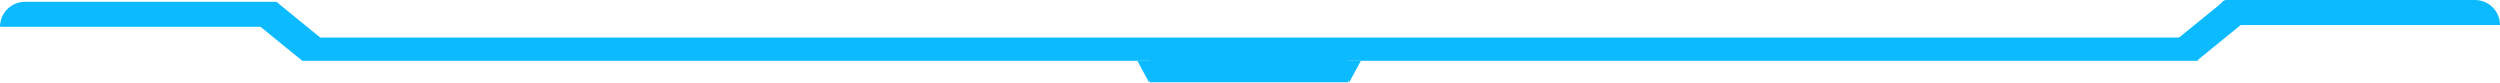
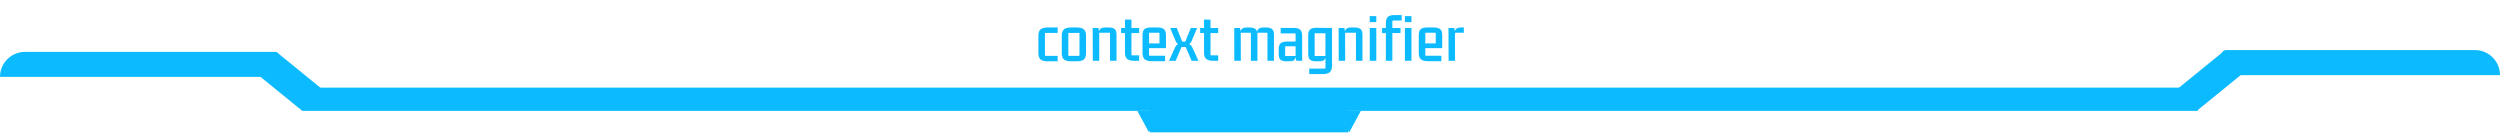
- <svg xmlns="http://www.w3.org/2000/svg" width="1398" height="46" viewBox="0 0 1398 46" fill="none">
-   <rect width="1060" height="13" transform="matrix(1 0 0 -1 169 34)" fill="#0CBAFF" />
-   <rect width="111" height="19" transform="matrix(1 0 0 -1 643 46)" fill="#0CBAFF" />
-   <path d="M642.5 46L648.995 34H636.005L642.5 46Z" fill="#0CBAFF" />
-   <path d="M754.5 46L760.995 34H748.005L754.5 46Z" fill="#0CBAFF" />
-   <rect width="31" height="16.427" transform="matrix(0.775639 0.631177 0.631177 -0.775639 145 14.4335)" fill="#0CBAFF" />
-   <rect x="1253" y="14" width="31.569" height="16.329" transform="rotate(140.863 1253 14)" fill="#0CBAFF" />
-   <path d="M0 15H154C155.105 15 156 14.105 156 13V3C156 1.895 155.105 1 154 1H14C6.268 1 0 7.268 0 15V15Z" fill="#0CBAFF" />
-   <path d="M1398 14H1244C1242.9 14 1242 13.105 1242 12V3C1242 1.343 1243.34 0 1245 0H1384C1391.73 0 1398 6.268 1398 14V14Z" fill="#0CBAFF" />
+ <svg xmlns="http://www.w3.org/2000/svg" width="1398" height="74" viewBox="0 0 1398 74" fill="none">
+   <rect width="1060" height="13" transform="matrix(1 0 0 -1 169 62)" fill="#0CBAFF" />
+   <rect width="111" height="19" transform="matrix(1 0 0 -1 643 74)" fill="#0CBAFF" />
+   <path d="M642.5 74L648.995 62H636.005L642.5 74Z" fill="#0CBAFF" />
+   <path d="M754.5 74L760.995 62H748.005L754.5 74Z" fill="#0CBAFF" />
+   <rect width="31" height="16.427" transform="matrix(0.775639 0.631177 0.631177 -0.775639 145 42.4335)" fill="#0CBAFF" />
+   <rect x="1253" y="42" width="31.569" height="16.329" transform="rotate(140.863 1253 42)" fill="#0CBAFF" />
+   <path d="M0 43H154C155.105 43 156 42.105 156 41V31C156 29.895 155.105 29 154 29H14C6.268 29 0 35.268 0 43V43Z" fill="#0CBAFF" />
+   <path d="M1398 42H1244C1242.9 42 1242 41.105 1242 40V31C1242 29.343 1243.34 28 1245 28H1384C1391.73 28 1398 34.268 1398 42V42Z" fill="#0CBAFF" />
+   <path d="M585.81 34.27C583.99 34.27 582.68 33.93 581.88 33.25C581.08 32.55 580.68 31.37 580.68 29.71V19.93C580.68 18.27 581.08 17.1 581.88 16.42C582.68 15.72 583.99 15.37 585.81 15.37H591.45V18.4H584.76C584.48 18.4 584.34 18.54 584.34 18.82V30.82C584.34 31.1 584.48 31.24 584.76 31.24H591.45V34.27H585.81ZM593.746 19.93C593.746 18.27 594.146 17.1 594.946 16.42C595.746 15.72 597.056 15.37 598.876 15.37H602.146C603.986 15.37 605.306 15.72 606.106 16.42C606.906 17.1 607.306 18.27 607.306 19.93V29.71C607.306 31.37 606.906 32.55 606.106 33.25C605.306 33.93 603.986 34.27 602.146 34.27H598.876C597.056 34.27 595.746 33.93 594.946 33.25C594.146 32.55 593.746 31.37 593.746 29.71V19.93ZM597.826 18.4C597.546 18.4 597.406 18.54 597.406 18.82V30.82C597.406 31.1 597.546 31.24 597.826 31.24H603.256C603.516 31.24 603.646 31.1 603.646 30.82V18.82C603.646 18.54 603.516 18.4 603.256 18.4H597.826ZM620.01 15.37C621.51 15.37 622.61 15.67 623.31 16.27C624.01 16.87 624.36 17.93 624.36 19.45V34H620.73V18.73C620.73 18.45 620.6 18.31 620.34 18.31H615.09C614.81 18.31 614.67 18.45 614.67 18.73L614.7 34H611.1L611.04 15.64H614.28L614.55 17.5C614.95 16.08 616.06 15.37 617.88 15.37H620.01ZM637 18.49H632.71V30.55C632.71 30.81 632.84 30.94 633.1 30.94H637V34H634.21C632.41 34 631.1 33.65 630.28 32.95C629.48 32.25 629.08 31.08 629.08 29.44V18.49H626.92V15.64H629.08V10.96H632.71V15.64H637V18.49ZM644.054 34.21C642.234 34.21 640.914 33.86 640.094 33.16C639.294 32.46 638.894 31.28 638.894 29.62V19.75C638.894 18.09 639.244 16.95 639.944 16.33C640.644 15.69 641.844 15.37 643.544 15.37H647.234C648.954 15.37 650.174 15.69 650.894 16.33C651.634 16.95 652.004 18.09 652.004 19.75V26.92H642.554V30.76C642.554 31.02 642.684 31.15 642.944 31.15H651.524V34.21H644.054ZM642.944 18.31C642.684 18.31 642.554 18.45 642.554 18.73V24.28H648.374V18.73C648.374 18.45 648.244 18.31 647.984 18.31H642.944ZM653.713 34L656.443 27.97C656.843 26.99 657.203 26.25 657.523 25.75C657.843 25.25 658.273 24.9 658.813 24.7C658.413 24.46 658.063 24.1 657.763 23.62C657.483 23.12 657.173 22.45 656.833 21.61L654.373 15.64H658.033L660.943 22.9C660.983 23.04 661.023 23.14 661.063 23.2C661.123 23.26 661.223 23.29 661.363 23.29H662.503C662.723 23.29 662.873 23.17 662.953 22.93L665.893 15.64H669.433L666.913 21.61C666.593 22.47 666.293 23.14 666.013 23.62C665.733 24.1 665.383 24.46 664.963 24.7C665.543 24.9 665.993 25.26 666.313 25.78C666.633 26.28 667.003 27.01 667.423 27.97L670.153 34H666.343L663.193 26.68C663.113 26.42 662.983 26.29 662.803 26.29H660.943C660.803 26.29 660.703 26.32 660.643 26.38C660.603 26.44 660.563 26.53 660.523 26.65L657.463 34H653.713ZM681.209 18.49H676.919V30.55C676.919 30.81 677.049 30.94 677.309 30.94H681.209V34H678.419C676.619 34 675.309 33.65 674.489 32.95C673.689 32.25 673.289 31.08 673.289 29.44V18.49H671.129V15.64H673.289V10.96H676.919V15.64H681.209V18.49ZM698.774 15.37C699.954 15.37 700.884 15.55 701.564 15.91C702.244 16.27 702.704 16.88 702.944 17.74C703.304 16.16 704.444 15.37 706.364 15.37H708.044C709.564 15.37 710.664 15.67 711.344 16.27C712.044 16.87 712.394 17.93 712.394 19.45V34H708.764V18.73C708.764 18.45 708.634 18.31 708.374 18.31H703.544C703.284 18.31 703.154 18.45 703.154 18.73L703.124 18.85C703.144 19.05 703.154 19.25 703.154 19.45V34H699.494V18.73C699.494 18.45 699.364 18.31 699.104 18.31H694.214C693.954 18.31 693.824 18.45 693.824 18.73L693.884 34H690.224L690.194 15.64H693.434L693.704 17.5C694.104 16.08 695.214 15.37 697.034 15.37H698.774ZM719.371 34.27C717.871 34.27 716.771 33.98 716.071 33.4C715.391 32.8 715.051 31.74 715.051 30.22V27.52C715.051 25.92 715.411 24.81 716.131 24.19C716.871 23.55 718.091 23.23 719.791 23.23H724.501V19.06C724.501 18.8 724.371 18.67 724.111 18.67L716.161 18.7V15.61H723.301C725.021 15.59 726.261 15.92 727.021 16.6C727.781 17.26 728.161 18.42 728.161 20.08V34H724.891L724.591 31.93C724.431 32.71 724.081 33.3 723.541 33.7C723.021 34.08 722.271 34.27 721.291 34.27H719.371ZM724.501 31.33V25.87H719.041C718.781 25.87 718.651 26 718.651 26.26V30.91C718.651 31.19 718.781 31.33 719.041 31.33H724.501ZM741.189 37.93V32.26C740.989 32.94 740.629 33.45 740.109 33.79C739.589 34.11 738.879 34.27 737.979 34.27H735.879C734.379 34.27 733.279 33.98 732.579 33.4C731.899 32.8 731.559 31.74 731.559 30.22V19.81C731.559 18.21 731.919 17.09 732.639 16.45C733.379 15.81 734.599 15.51 736.299 15.55L744.849 15.64V36.82C744.849 38.48 744.439 39.66 743.619 40.36C742.819 41.06 741.519 41.41 739.719 41.41H732.129V38.35H740.799C741.059 38.35 741.189 38.21 741.189 37.93ZM735.549 31.33H740.799C741.059 31.33 741.189 31.19 741.189 30.91V18.61L735.549 18.58C735.289 18.58 735.159 18.71 735.159 18.97V30.91C735.159 31.19 735.289 31.33 735.549 31.33ZM757.53 15.37C759.03 15.37 760.13 15.67 760.83 16.27C761.53 16.87 761.88 17.93 761.88 19.45V34H758.25V18.73C758.25 18.45 758.12 18.31 757.86 18.31H752.61C752.33 18.31 752.19 18.45 752.19 18.73L752.22 34H748.62L748.56 15.64H751.8L752.07 17.5C752.47 16.08 753.58 15.37 755.4 15.37H757.53ZM765.97 12.37V9.01H769.63V12.37H765.97ZM765.97 34V15.64H769.63V34H765.97ZM778.998 11.5C778.738 11.5 778.608 11.63 778.608 11.89V15.64H783.168V18.49H778.608V34H774.978V18.49H772.848V15.64H774.978V12.91C774.978 11.25 775.358 10.09 776.118 9.43C776.878 8.75 778.108 8.42 779.808 8.44H783.828V11.5H778.998ZM785.628 12.37V9.01H789.288V12.37H785.628ZM785.628 34V15.64H789.288V34H785.628ZM798.536 34.21C796.716 34.21 795.396 33.86 794.576 33.16C793.776 32.46 793.376 31.28 793.376 29.62V19.75C793.376 18.09 793.726 16.95 794.426 16.33C795.126 15.69 796.326 15.37 798.026 15.37H801.716C803.436 15.37 804.656 15.69 805.376 16.33C806.116 16.95 806.486 18.09 806.486 19.75V26.92H797.036V30.76C797.036 31.02 797.166 31.15 797.426 31.15H806.006V34.21H798.536ZM797.426 18.31C797.166 18.31 797.036 18.45 797.036 18.73V24.28H802.856V18.73C802.856 18.45 802.726 18.31 802.466 18.31H797.426ZM818.575 15.37V18.31H814.045C813.765 18.31 813.625 18.45 813.625 18.73L813.655 34H810.055L809.995 15.64H813.235L813.505 17.5C813.905 16.08 815.015 15.37 816.835 15.37H818.575Z" fill="#0CBAFF" />
</svg>
